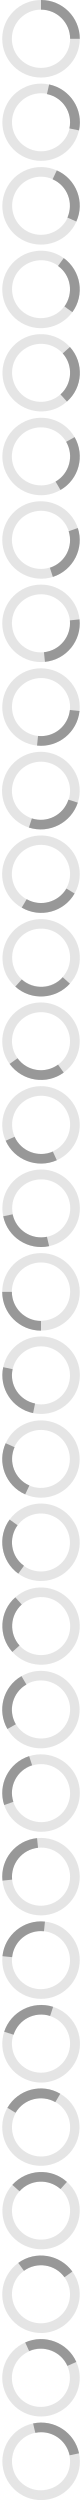
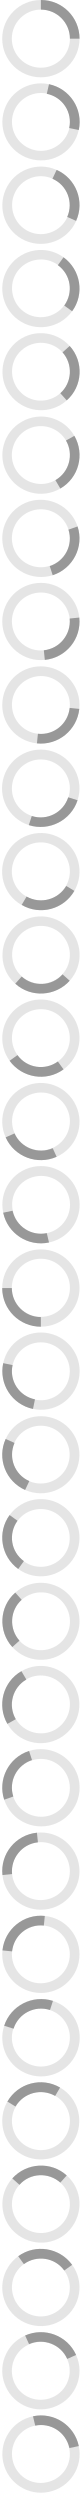
- <svg xmlns="http://www.w3.org/2000/svg" version="1.1" id="Layer_1" x="0px" y="0px" viewBox="0 0 33.2 1012.3" style="enable-background:new 0 0 33.2 1012.3;" xml:space="preserve">
+ <svg xmlns="http://www.w3.org/2000/svg" version="1.1" id="Layer_1" x="0px" y="0px" viewBox="0 0 33.2 1015.3" style="enable-background:new 0 0 33.2 1015.3;" xml:space="preserve">
  <style type="text/css">
	.st0{opacity:0.25;fill:#989898;enable-background:new    ;}
	.st1{fill:#989898;}
</style>
  <g>
    <path id="_x23_999999_1_" class="st0" d="M16.6,0C7.9,0,0.9,7,0.9,15.7s7,15.7,15.7,15.7s15.7-7,15.7-15.7S25.3,0,16.6,0 M16.6,3.9   c6.5,0,11.8,5.3,11.8,11.8s-5.3,11.8-11.8,11.8S4.8,22.2,4.8,15.7S10.1,3.9,16.6,3.9" />
    <path id="foreground_1_" class="st1" d="M16.6,0c8.7,0,15.7,7,15.7,15.7h-3.9c0-6.5-5.3-11.8-11.8-11.8V0z" />
  </g>
  <g>
    <path id="_x23_999999_2_" class="st0" d="M19.9,34.2c-8.5-1.8-16.8,3.6-18.6,12.1S4.9,63,13.4,64.8c8.5,1.8,16.8-3.6,18.6-12.1   S28.3,36,19.9,34.2 M19.1,38c6.4,1.4,10.4,7.6,9.1,13.9S20.5,62.4,14.2,61c-6.4-1.4-10.4-7.6-9.1-13.9S12.7,36.7,19.1,38" />
    <path id="foreground_2_" class="st1" d="M19.9,34.2c8.5,1.8,13.9,10.1,12.1,18.6L28.1,52c1.4-6.4-2.7-12.6-9.1-13.9L19.9,34.2z" />
  </g>
  <g>
    <path id="_x23_999999_3_" class="st0" d="M23,69C15.1,65.5,5.8,69,2.3,77s0,17.2,7.9,20.7s17.2,0,20.7-7.9S30.9,72.5,23,69    M21.4,72.6c5.9,2.6,8.6,9.6,6,15.5s-9.6,8.6-15.5,6c-5.9-2.6-8.6-9.6-6-15.5C8.5,72.6,15.5,69.9,21.4,72.6" />
    <path id="foreground_3_" class="st1" d="M23,69c7.9,3.5,11.5,12.8,7.9,20.7l-3.6-1.6c2.6-5.9,0-12.9-6-15.5L23,69z" />
  </g>
  <g>
    <path id="_x23_999999_4_" class="st0" d="M25.8,104.5c-7-5.1-16.8-3.5-21.9,3.5s-3.5,16.8,3.5,21.9c7,5.1,16.8,3.5,21.9-3.5   S32.8,109.6,25.8,104.5 M23.5,107.6c5.3,3.8,6.4,11.2,2.6,16.4s-11.2,6.4-16.4,2.6s-6.4-11.2-2.6-16.4   C10.9,105,18.3,103.8,23.5,107.6" />
    <path id="foreground_4_" class="st1" d="M25.8,104.5c7,5.1,8.6,14.9,3.5,21.9l-3.2-2.3c3.8-5.3,2.7-12.6-2.6-16.4L25.8,104.5z" />
  </g>
  <g>
    <path id="_x23_999999_5_" class="st0" d="M28.3,140.5c-5.8-6.4-15.7-7-22.1-1.2c-6.4,5.8-7,15.7-1.2,22.1s15.7,7,22.1,1.2   S34.1,146.9,28.3,140.5 M25.4,143.1c4.3,4.8,4,12.3-0.9,16.6s-12.3,4-16.6-0.9s-4-12.3,0.9-16.6S21,138.3,25.4,143.1" />
    <path id="foreground_5_" class="st1" d="M28.3,140.5c5.8,6.4,5.3,16.4-1.2,22.1l-2.6-2.9c4.8-4.3,5.2-11.8,0.9-16.6L28.3,140.5z" />
  </g>
  <g>
    <path id="_x23_999999_6_" class="st0" d="M30.2,177c-4.3-7.5-13.9-10.1-21.4-5.7c-7.5,4.3-10.1,13.9-5.7,21.4   c4.3,7.5,13.9,10.1,21.4,5.7S34.5,184.5,30.2,177 M26.8,178.9c3.2,5.6,1.3,12.8-4.3,16.1c-5.6,3.2-12.8,1.3-16.1-4.3   s-1.3-12.8,4.3-16.1C16.4,171.4,23.5,173.3,26.8,178.9" />
    <path id="foreground_6_" class="st1" d="M30.2,177c4.3,7.5,1.8,17.1-5.7,21.4l-2-3.4c5.6-3.2,7.6-10.4,4.3-16.1L30.2,177z" />
  </g>
  <g>
    <path id="_x23_999999_7_" class="st0" d="M31.5,213.8c-2.7-8.2-11.5-12.7-19.8-10.1C3.5,206.4-1,215.2,1.7,223.5   c2.7,8.2,11.5,12.7,19.8,10.1C29.7,230.9,34.2,222,31.5,213.8 M27.8,215c2,6.2-1.4,12.8-7.6,14.8s-12.8-1.4-14.8-7.6   c-2-6.2,1.4-12.8,7.6-14.8C19.2,205.4,25.8,208.8,27.8,215" />
    <path id="foreground_7_" class="st1" d="M31.5,213.8c2.7,8.2-1.8,17.1-10.1,19.8l-1.2-3.7c6.2-2,9.6-8.6,7.6-14.8L31.5,213.8z" />
  </g>
  <g>
    <path id="_x23_999999_8_" class="st0" d="M32.2,250.8c-0.9-8.6-8.6-14.9-17.2-14s-14.9,8.6-14,17.2c0.9,8.6,8.6,14.9,17.2,14   C26.9,267.2,33.1,259.4,32.2,250.8 M28.3,251.2c0.7,6.5-4,12.2-10.5,12.9c-6.5,0.7-12.2-4-12.9-10.5s4-12.2,10.5-12.9   S27.6,244.8,28.3,251.2" />
    <path id="foreground_8_" class="st1" d="M32.2,250.8c0.9,8.6-5.3,16.3-14,17.2l-0.4-3.9c6.5-0.7,11.1-6.5,10.5-12.9L32.2,250.8z" />
  </g>
  <g>
    <path id="_x23_999999_9_" class="st0" d="M32.2,287.9c0.9-8.6-5.3-16.3-14-17.2c-8.6-0.9-16.3,5.3-17.2,14   c-0.9,8.6,5.3,16.3,14,17.2C23.6,302.8,31.3,296.5,32.2,287.9 M28.3,287.5c-0.7,6.5-6.5,11.1-12.9,10.5   c-6.5-0.7-11.1-6.5-10.5-12.9s6.5-11.1,12.9-10.5C24.3,275.3,29,281.1,28.3,287.5" />
    <path id="foreground_9_" class="st1" d="M32.2,287.9c-0.9,8.6-8.6,14.9-17.2,14l0.4-3.9c6.5,0.7,12.2-4,12.9-10.5L32.2,287.9z" />
  </g>
  <g>
    <path id="_x23_999999_10_" class="st0" d="M31.5,325c2.7-8.2-1.8-17.1-10.1-19.8c-8.2-2.7-17.1,1.8-19.8,10.1   c-2.7,8.2,1.8,17.1,10.1,19.8S28.8,333.2,31.5,325 M27.8,323.8c-2,6.2-8.6,9.6-14.8,7.6s-9.6-8.6-7.6-14.8s8.6-9.6,14.8-7.6   S29.8,317.6,27.8,323.8" />
    <path id="foreground_10_" class="st1" d="M31.5,325c-2.7,8.2-11.5,12.7-19.8,10.1l1.2-3.7c6.2,2,12.8-1.4,14.8-7.6L31.5,325z" />
  </g>
  <g>
    <path id="_x23_999999_11_" class="st0" d="M30.2,361.8c4.3-7.5,1.8-17.1-5.7-21.4S7.4,338.6,3,346.1s-1.8,17.1,5.7,21.4   C16.3,371.9,25.9,369.3,30.2,361.8 M26.8,359.8c-3.2,5.6-10.4,7.6-16.1,4.3c-5.6-3.2-7.6-10.4-4.3-16.1c3.2-5.6,10.4-7.6,16.1-4.3   S30,354.2,26.8,359.8" />
    <path id="foreground_11_" class="st1" d="M30.2,361.8c-4.3,7.5-13.9,10.1-21.4,5.7l2-3.4c5.6,3.2,12.8,1.3,16.1-4.3L30.2,361.8z" />
  </g>
  <g>
    <path id="_x23_999999_12_" class="st0" d="M28.3,398.3c5.8-6.4,5.3-16.4-1.2-22.1c-6.4-5.8-16.4-5.3-22.1,1.2s-5.3,16.4,1.2,22.1   C12.6,405.2,22.5,404.7,28.3,398.3 M25.4,395.6c-4.3,4.8-11.8,5.2-16.6,0.9c-4.8-4.3-5.2-11.8-0.9-16.6s11.8-5.2,16.6-0.9   C29.3,383.4,29.7,390.8,25.4,395.6" />
    <path id="foreground_12_" class="st1" d="M28.3,398.3c-5.8,6.4-15.7,7-22.1,1.2l2.6-2.9c4.8,4.3,12.3,4,16.6-0.9L28.3,398.3z" />
  </g>
  <g>
    <path id="_x23_999999_13_" class="st0" d="M25.8,434.3c7-5.1,8.6-14.9,3.5-21.9s-14.9-8.6-21.9-3.5s-8.6,14.9-3.5,21.9   C9,437.8,18.8,439.4,25.8,434.3 M23.5,431.1c-5.3,3.8-12.6,2.7-16.4-2.6c-3.8-5.3-2.7-12.6,2.6-16.4c5.3-3.8,12.6-2.7,16.4,2.6   S28.8,427.3,23.5,431.1" />
    <path id="foreground_13_" class="st1" d="M25.8,434.3c-7,5.1-16.8,3.5-21.9-3.5l3.2-2.3c3.8,5.3,11.2,6.4,16.4,2.6L25.8,434.3z" />
  </g>
  <g>
    <path id="_x23_999999_14_" class="st0" d="M23,469.8c7.9-3.5,11.5-12.8,7.9-20.7c-3.5-7.9-12.8-11.5-20.7-7.9   c-7.9,3.5-11.5,12.8-7.9,20.7C5.8,469.7,15.1,473.3,23,469.8 M21.4,466.2c-5.9,2.6-12.9,0-15.5-6s0-12.9,6-15.5s12.9,0,15.5,6   C30,456.6,27.3,463.5,21.4,466.2" />
    <path id="foreground_14_" class="st1" d="M23,469.8c-7.9,3.5-17.2,0-20.7-7.9l3.6-1.6c2.6,5.9,9.6,8.6,15.5,6L23,469.8z" />
  </g>
  <g>
    <path id="_x23_999999_15_" class="st0" d="M19.9,504.6c8.5-1.8,13.9-10.1,12.1-18.6c-1.8-8.5-10.1-13.9-18.6-12.1   C4.9,475.7-0.5,484,1.3,492.5C3.1,501,11.4,506.4,19.9,504.6 M19.1,500.8c-6.4,1.4-12.6-2.7-13.9-9.1c-1.4-6.4,2.7-12.6,9.1-13.9   s12.6,2.7,13.9,9.1C29.5,493.2,25.4,499.4,19.1,500.8" />
    <path id="foreground_15_" class="st1" d="M19.9,504.6c-8.5,1.8-16.8-3.6-18.6-12.1l3.8-0.8c1.4,6.4,7.6,10.4,13.9,9.1L19.9,504.6z" />
  </g>
  <g>
    <path id="_x23_999999_16_" class="st0" d="M16.6,538.8c8.7,0,15.7-7,15.7-15.7c0-8.7-7-15.7-15.7-15.7s-15.7,7-15.7,15.7   C0.9,531.7,7.9,538.8,16.6,538.8 M16.6,534.8c-6.5,0-11.8-5.3-11.8-11.8c0-6.5,5.3-11.8,11.8-11.8s11.8,5.3,11.8,11.8   C28.4,529.6,23.1,534.8,16.6,534.8" />
    <path id="foreground_16_" class="st1" d="M16.6,538.8c-8.7,0-15.7-7-15.7-15.7h3.9c0,6.5,5.3,11.8,11.8,11.8V538.8z" />
  </g>
  <g>
    <path id="_x23_999999_17_" class="st0" d="M13.4,572.2c8.5,1.8,16.8-3.6,18.6-12.1s-3.6-16.8-12.1-18.6s-16.8,3.6-18.6,12.1   S4.9,570.4,13.4,572.2 M14.2,568.4c-6.4-1.4-10.4-7.6-9.1-13.9c1.4-6.4,7.6-10.4,13.9-9.1c6.4,1.4,10.4,7.6,9.1,13.9   C26.8,565.7,20.5,569.8,14.2,568.4" />
    <path id="foreground_17_" class="st1" d="M13.4,572.2c-8.5-1.8-13.9-10.1-12.1-18.6l3.8,0.8c-1.4,6.4,2.7,12.6,9.1,13.9L13.4,572.2   z" />
  </g>
  <g>
    <path id="_x23_999999_18_" class="st0" d="M10.2,605.1c7.9,3.5,17.2,0,20.7-7.9c3.5-7.9,0-17.2-7.9-20.7c-7.9-3.5-17.2,0-20.7,7.9   C-1.2,592.3,2.3,601.5,10.2,605.1 M11.8,601.5c-5.9-2.6-8.6-9.6-6-15.5s9.6-8.6,15.5-6s8.6,9.6,6,15.5S17.8,604.1,11.8,601.5" />
    <path id="foreground_18_" class="st1" d="M10.2,605.1c-7.9-3.5-11.5-12.8-7.9-20.7l3.6,1.6c-2.6,5.9,0,12.9,6,15.5L10.2,605.1z" />
  </g>
  <g>
    <path id="_x23_999999_19_" class="st0" d="M7.4,637.2c7,5.1,16.8,3.5,21.9-3.5s3.5-16.8-3.5-21.9S9,608.3,3.9,615.3   S0.4,632.2,7.4,637.2 M9.7,634.1c-5.3-3.8-6.4-11.2-2.6-16.4c3.8-5.3,11.2-6.4,16.4-2.6s6.4,11.2,2.6,16.4   C22.3,636.7,15,637.9,9.7,634.1" />
    <path id="foreground_19_" class="st1" d="M7.4,637.2c-7-5.1-8.6-14.9-3.5-21.9l3.2,2.3c-3.8,5.3-2.7,12.6,2.6,16.4L7.4,637.2z" />
  </g>
  <g>
    <path id="_x23_999999_20_" class="st0" d="M5,668.9c5.8,6.4,15.7,7,22.1,1.2c6.4-5.8,7-15.7,1.2-22.1c-5.8-6.4-15.7-7-22.1-1.2   C-0.3,652.5-0.8,662.4,5,668.9 M7.9,666.3c-4.3-4.8-4-12.3,0.9-16.6s12.3-4,16.6,0.9s4,12.3-0.9,16.6S12.2,671.1,7.9,666.3" />
    <path id="foreground_20_" class="st1" d="M5,668.9c-5.8-6.4-5.3-16.4,1.2-22.1l2.6,2.9c-4.8,4.3-5.2,11.8-0.9,16.6L5,668.9z" />
  </g>
  <g>
    <path id="_x23_999999_21_" class="st0" d="M3,700.1c4.3,7.5,13.9,10.1,21.4,5.7c7.5-4.3,10.1-13.9,5.7-21.4   c-4.3-7.5-13.9-10.1-21.4-5.7C1.3,683-1.3,692.6,3,700.1 M6.4,698.1c-3.2-5.6-1.3-12.8,4.3-16.1c5.6-3.2,12.8-1.3,16.1,4.3   s1.3,12.8-4.3,16.1C16.9,705.6,9.7,703.7,6.4,698.1" />
    <path id="foreground_21_" class="st1" d="M3,700.1c-4.3-7.5-1.8-17.1,5.7-21.4l2,3.4c-5.6,3.2-7.6,10.4-4.3,16.1L3,700.1z" />
  </g>
  <g>
    <path id="_x23_999999_22_" class="st0" d="M1.7,730.9c2.7,8.2,11.5,12.7,19.8,10.1c8.2-2.7,12.7-11.5,10.1-19.8   c-2.7-8.2-11.5-12.7-19.8-10.1S-1,722.6,1.7,730.9 M5.4,729.7c-2-6.2,1.4-12.8,7.6-14.8c6.2-2,12.8,1.4,14.8,7.6   s-1.4,12.8-7.6,14.8C14.1,739.2,7.4,735.8,5.4,729.7" />
    <path id="foreground_22_" class="st1" d="M1.7,730.9c-2.7-8.2,1.8-17.1,10.1-19.8l1.2,3.7c-6.2,2-9.6,8.6-7.6,14.8L1.7,730.9z" />
  </g>
  <g>
    <path id="_x23_999999_23_" class="st0" d="M1,761.5c0.9,8.6,8.6,14.9,17.2,14c8.6-0.9,14.9-8.6,14-17.2c-0.9-8.6-8.6-14.9-17.2-14   S0.1,752.9,1,761.5 M4.9,761.1c-0.7-6.5,4-12.2,10.5-12.9s12.2,4,12.9,10.5s-4,12.2-10.5,12.9S5.6,767.6,4.9,761.1" />
    <path id="foreground_23_" class="st1" d="M1,761.5c-0.9-8.6,5.3-16.3,14-17.2l0.4,3.9c-6.5,0.7-11.1,6.5-10.5,12.9L1,761.5z" />
  </g>
  <g>
    <path id="_x23_999999_24_" class="st0" d="M1,792.1c-0.9,8.6,5.3,16.3,14,17.2c8.6,0.9,16.3-5.3,17.2-14c0.9-8.6-5.3-16.3-14-17.2   C9.6,777.2,1.9,783.4,1,792.1 M4.9,792.5c0.7-6.5,6.5-11.1,12.9-10.5c6.5,0.7,11.1,6.5,10.5,12.9c-0.7,6.5-6.5,11.1-12.9,10.5   S4.2,798.9,4.9,792.5" />
    <path id="foreground_24_" class="st1" d="M1,792.1c0.9-8.6,8.6-14.9,17.2-14l-0.4,3.9c-6.5-0.7-12.2,4-12.9,10.5L1,792.1z" />
  </g>
  <g>
    <path id="_x23_999999_25_" class="st0" d="M1.7,822.7c-2.7,8.2,1.8,17.1,10.1,19.8c8.2,2.7,17.1-1.8,19.8-10.1s-1.8-17.1-10.1-19.8   C13.2,809.9,4.4,814.4,1.7,822.7 M5.4,823.9c2-6.2,8.6-9.6,14.8-7.6c6.2,2,9.6,8.6,7.6,14.8s-8.6,9.6-14.8,7.6   C6.8,836.7,3.4,830.1,5.4,823.9" />
    <path id="foreground_25_" class="st1" d="M1.7,822.7c2.7-8.2,11.5-12.7,19.8-10.1l-1.2,3.7c-6.2-2-12.8,1.4-14.8,7.6L1.7,822.7z" />
  </g>
  <g>
    <path id="_x23_999999_26_" class="st0" d="M3,853.5c-4.3,7.5-1.8,17.1,5.7,21.4c7.5,4.3,17.1,1.8,21.4-5.7s1.8-17.1-5.7-21.4   C17,843.4,7.4,846,3,853.5 M6.4,855.5c3.2-5.6,10.4-7.6,16.1-4.3c5.6,3.2,7.6,10.4,4.3,16.1s-10.4,7.6-16.1,4.3   C5.1,868.3,3.2,861.1,6.4,855.5" />
    <path id="foreground_26_" class="st1" d="M3,853.5c4.3-7.5,13.9-10.1,21.4-5.7l-2,3.4c-5.6-3.2-12.8-1.3-16.1,4.3L3,853.5z" />
  </g>
  <g>
    <path id="_x23_999999_27_" class="st0" d="M5,884.7c-5.8,6.4-5.3,16.4,1.2,22.1s16.4,5.3,22.1-1.2s5.3-16.4-1.2-22.1   C20.7,877.7,10.8,878.2,5,884.7 M7.9,887.3c4.3-4.8,11.8-5.2,16.6-0.9s5.2,11.8,0.9,16.6c-4.3,4.8-11.8,5.2-16.6,0.9   C3.9,899.6,3.5,892.1,7.9,887.3" />
    <path id="foreground_27_" class="st1" d="M5,884.7c5.8-6.4,15.7-7,22.1-1.2l-2.6,2.9c-4.8-4.3-12.3-4-16.6,0.9L5,884.7z" />
  </g>
  <g>
    <path id="_x23_999999_28_" class="st0" d="M7.4,916.3c-7,5.1-8.6,14.9-3.5,21.9c5.1,7,14.9,8.6,21.9,3.5s8.6-14.9,3.5-21.9   S14.4,911.2,7.4,916.3 M9.7,919.5c5.3-3.8,12.6-2.7,16.4,2.6s2.7,12.6-2.6,16.4s-12.6,2.7-16.4-2.6S4.4,923.3,9.7,919.5" />
    <path id="foreground_28_" class="st1" d="M7.4,916.3c7-5.1,16.8-3.5,21.9,3.5l-3.2,2.3c-3.8-5.3-11.2-6.4-16.4-2.6L7.4,916.3z" />
  </g>
  <g>
    <path id="_x23_999999_29_" class="st0" d="M10.2,948.5c-7.9,3.5-11.5,12.8-7.9,20.7c3.5,7.9,12.8,11.5,20.7,7.9   c7.9-3.5,11.5-12.8,7.9-20.7S18.1,945,10.2,948.5 M11.8,952.1c5.9-2.6,12.9,0,15.5,6c2.6,5.9,0,12.9-6,15.5s-12.9,0-15.5-6   S5.9,954.7,11.8,952.1" />
    <path id="foreground_29_" class="st1" d="M10.2,948.5c7.9-3.5,17.2,0,20.7,7.9l-3.6,1.6c-2.6-5.9-9.6-8.6-15.5-6L10.2,948.5z" />
  </g>
  <g>
    <path id="_x23_999999_30_" class="st0" d="M13.4,981.3c-8.5,1.8-13.9,10.1-12.1,18.6c1.8,8.5,10.1,13.9,18.6,12.1   s13.9-10.1,12.1-18.6S21.8,979.5,13.4,981.3 M14.2,985.1c6.4-1.4,12.6,2.7,13.9,9.1c1.4,6.4-2.7,12.6-9.1,13.9   c-6.4,1.4-12.6-2.7-13.9-9.1S7.8,986.5,14.2,985.1" />
    <path id="foreground_30_" class="st1" d="M13.4,981.3c8.5-1.8,16.8,3.6,18.6,12.1l-3.8,0.8c-1.4-6.4-7.6-10.4-13.9-9.1L13.4,981.3z   " />
  </g>
</svg>
